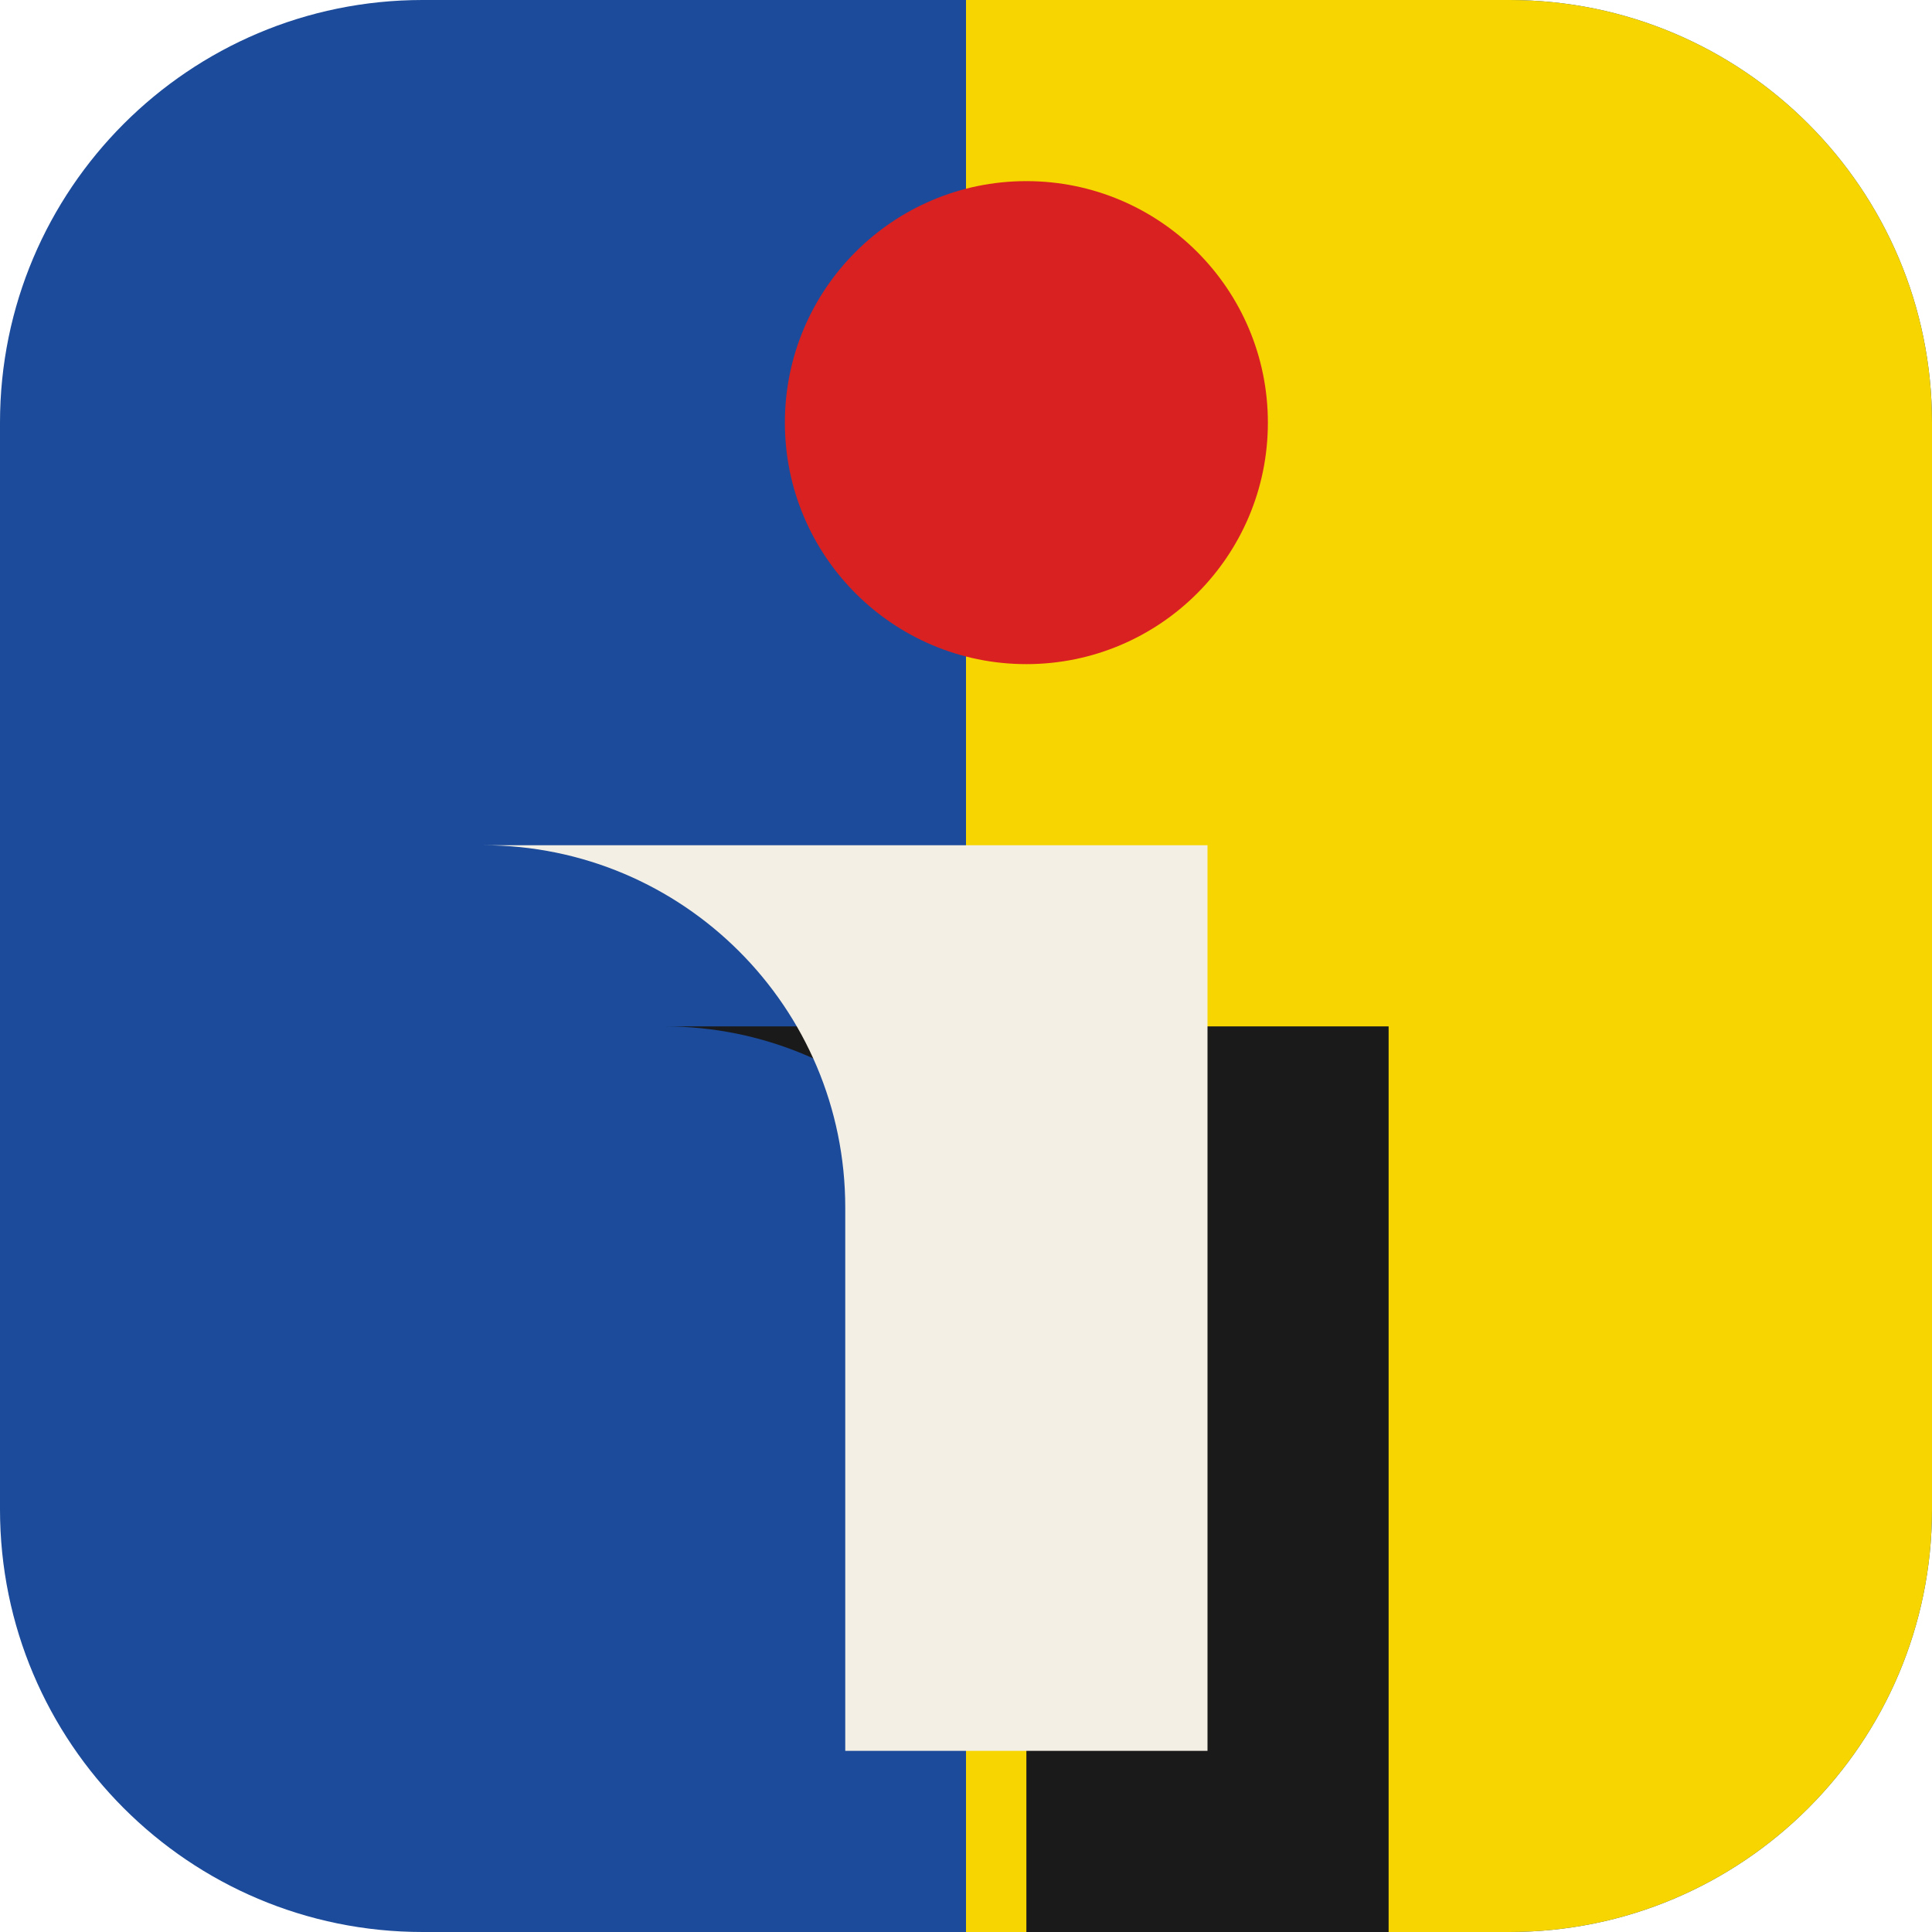
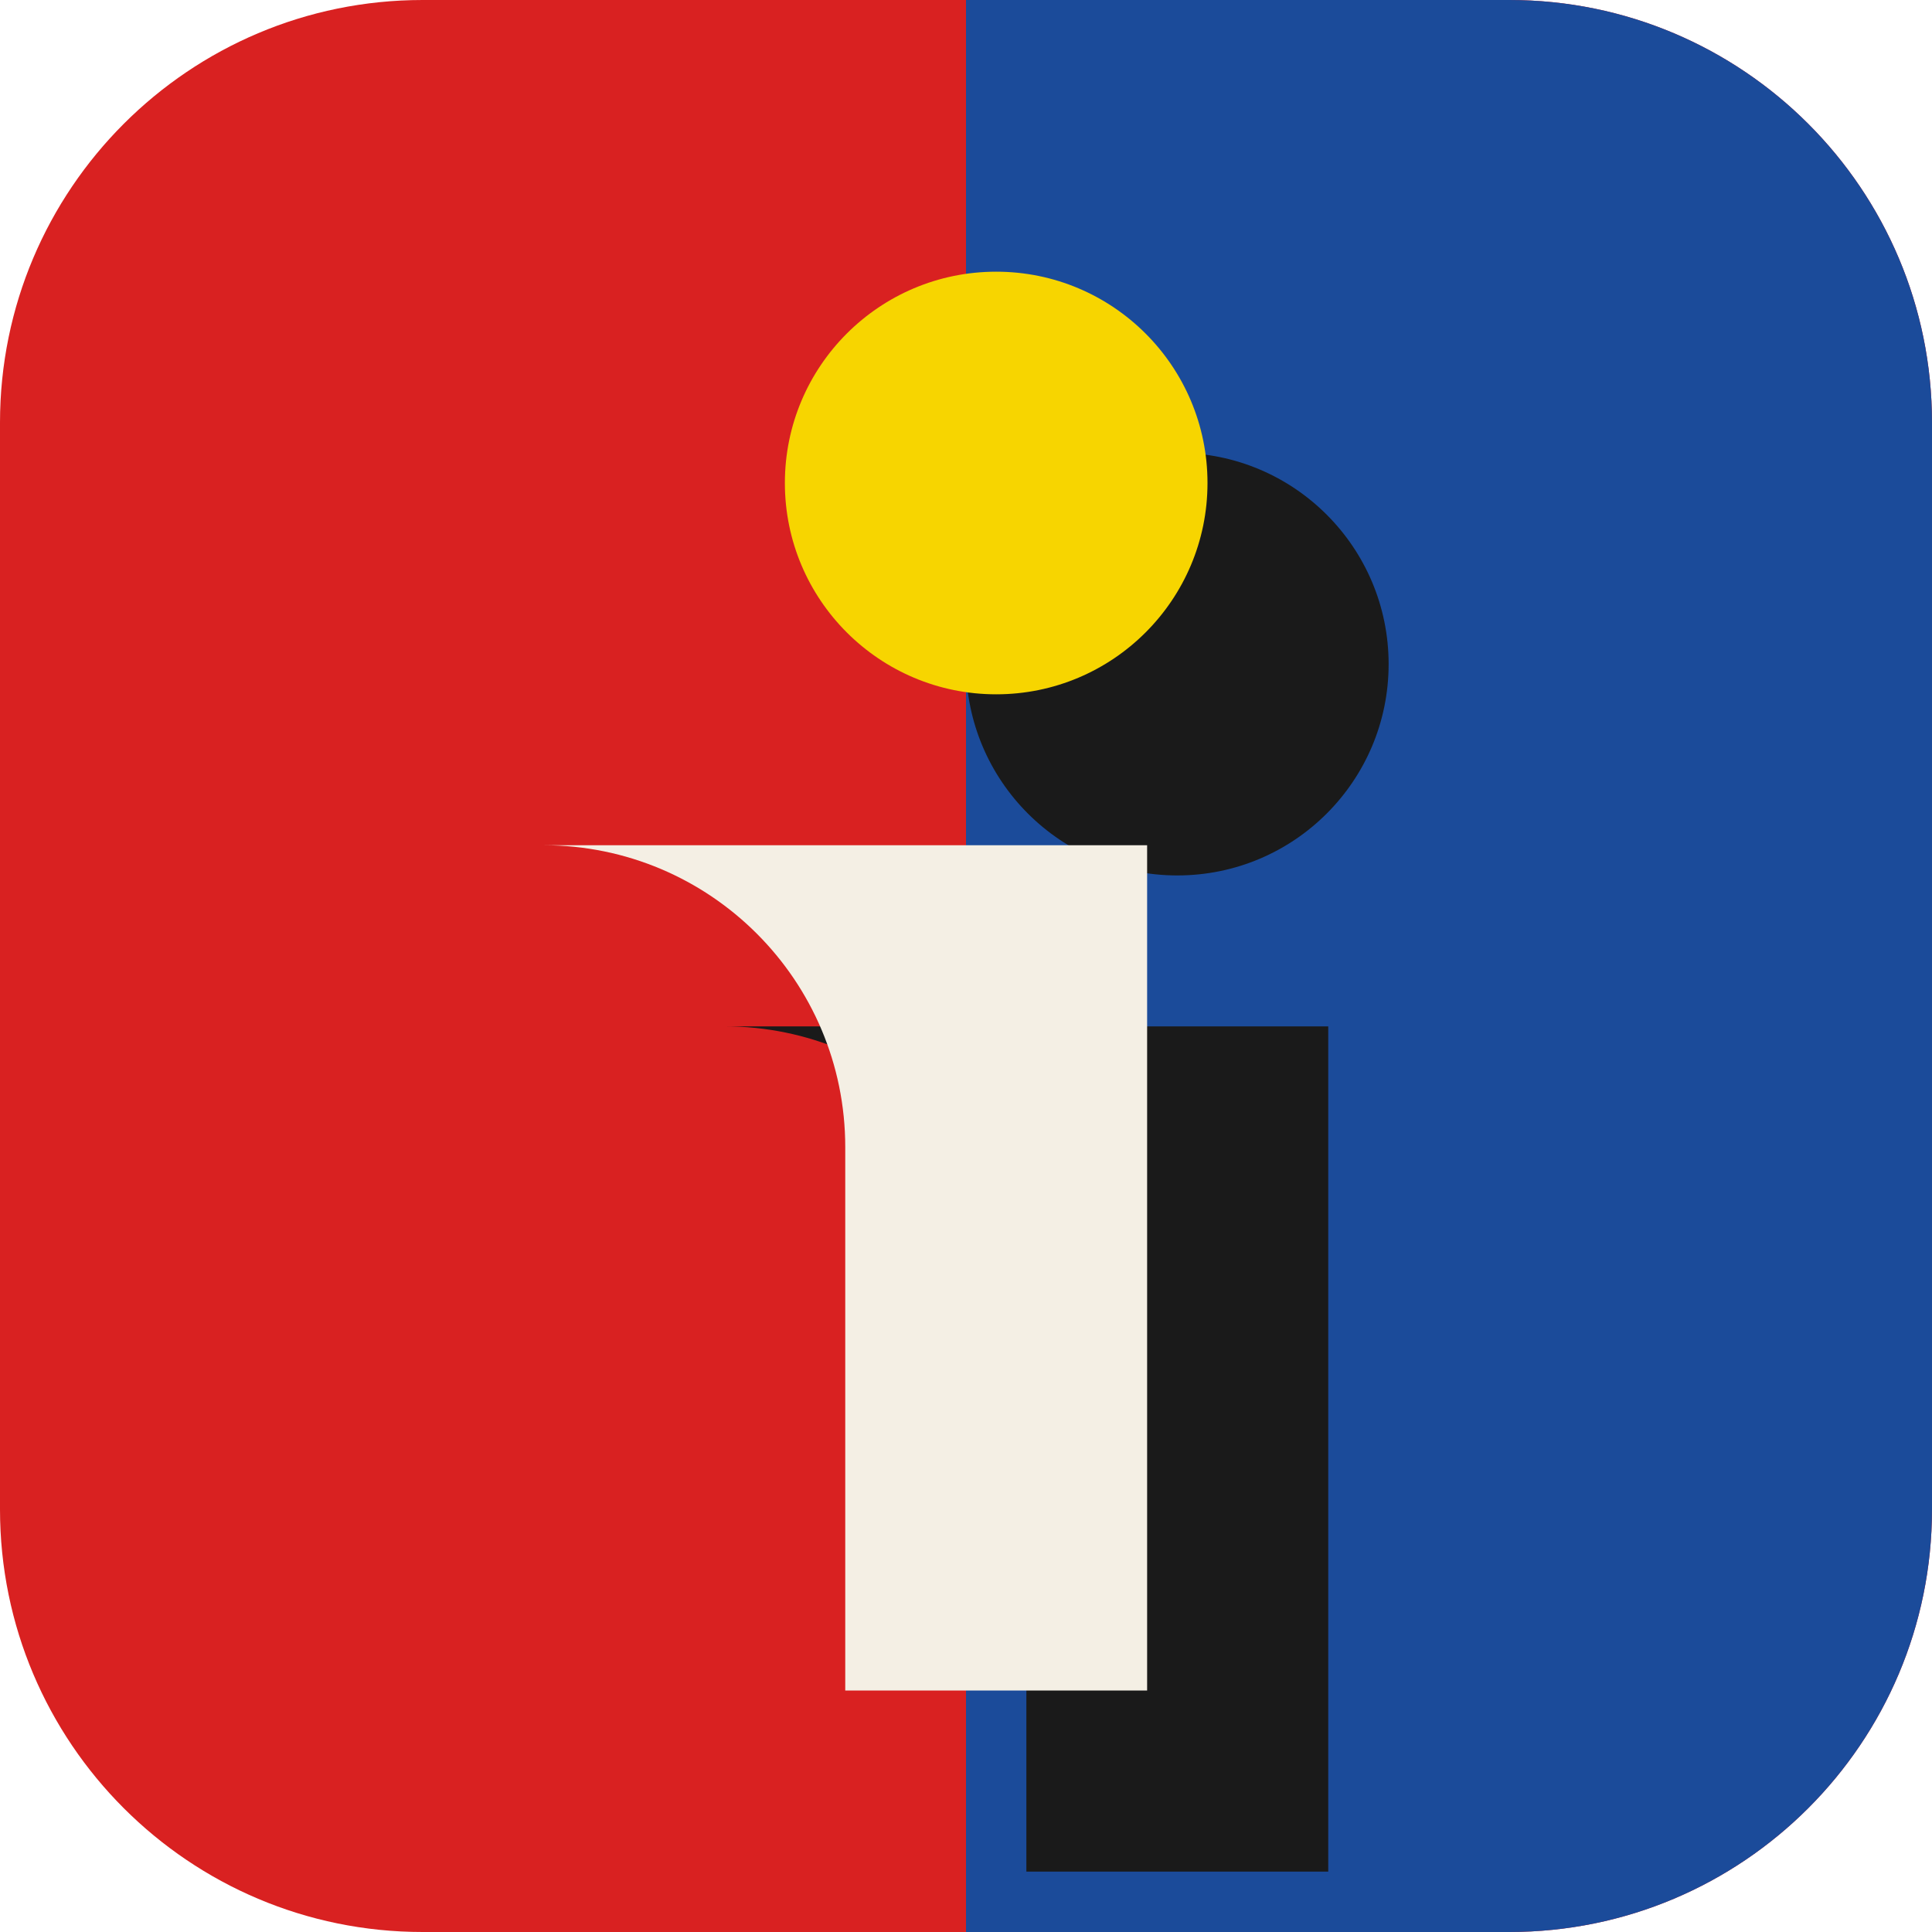
<svg xmlns="http://www.w3.org/2000/svg" viewBox="0 0 64 64">
  <clipPath id="tile">
    <rect width="64" height="64" rx="14" />
  </clipPath>
  <g clip-path="url(#tile)">
-     <rect width="64" height="64" fill="#1B4B9A" />
-     <rect x="32" width="32" height="64" fill="#F7D500" />
-     <path d="M16 28H40V58H28V40A12 12 0 0 0 16 28Z" transform="translate(6 6)" fill="#1A1A1A" />
-     <path d="M16 28H40V58H28V40A12 12 0 0 0 16 28Z" fill="#F4EFE4" />
-     <circle cx="34" cy="14" r="8" fill="#D92121" />
+     <rect width="64" height="64" fill="#D92121" />
+     <rect x="32" width="32" height="64" fill="#1B4B9A" />
+     <g transform="translate(6 6)" fill="#1A1A1A">
+       <circle cx="33" cy="16" r="7" />
+       <path d="M18 28H38V56H28V38A10 10 0 0 0 18 28Z" />
+     </g>
+     <circle cx="33" cy="16" r="7" fill="#F7D500" />
+     <path d="M18 28H38V56H28V38A10 10 0 0 0 18 28Z" fill="#F4EFE4" />
  </g>
</svg>
